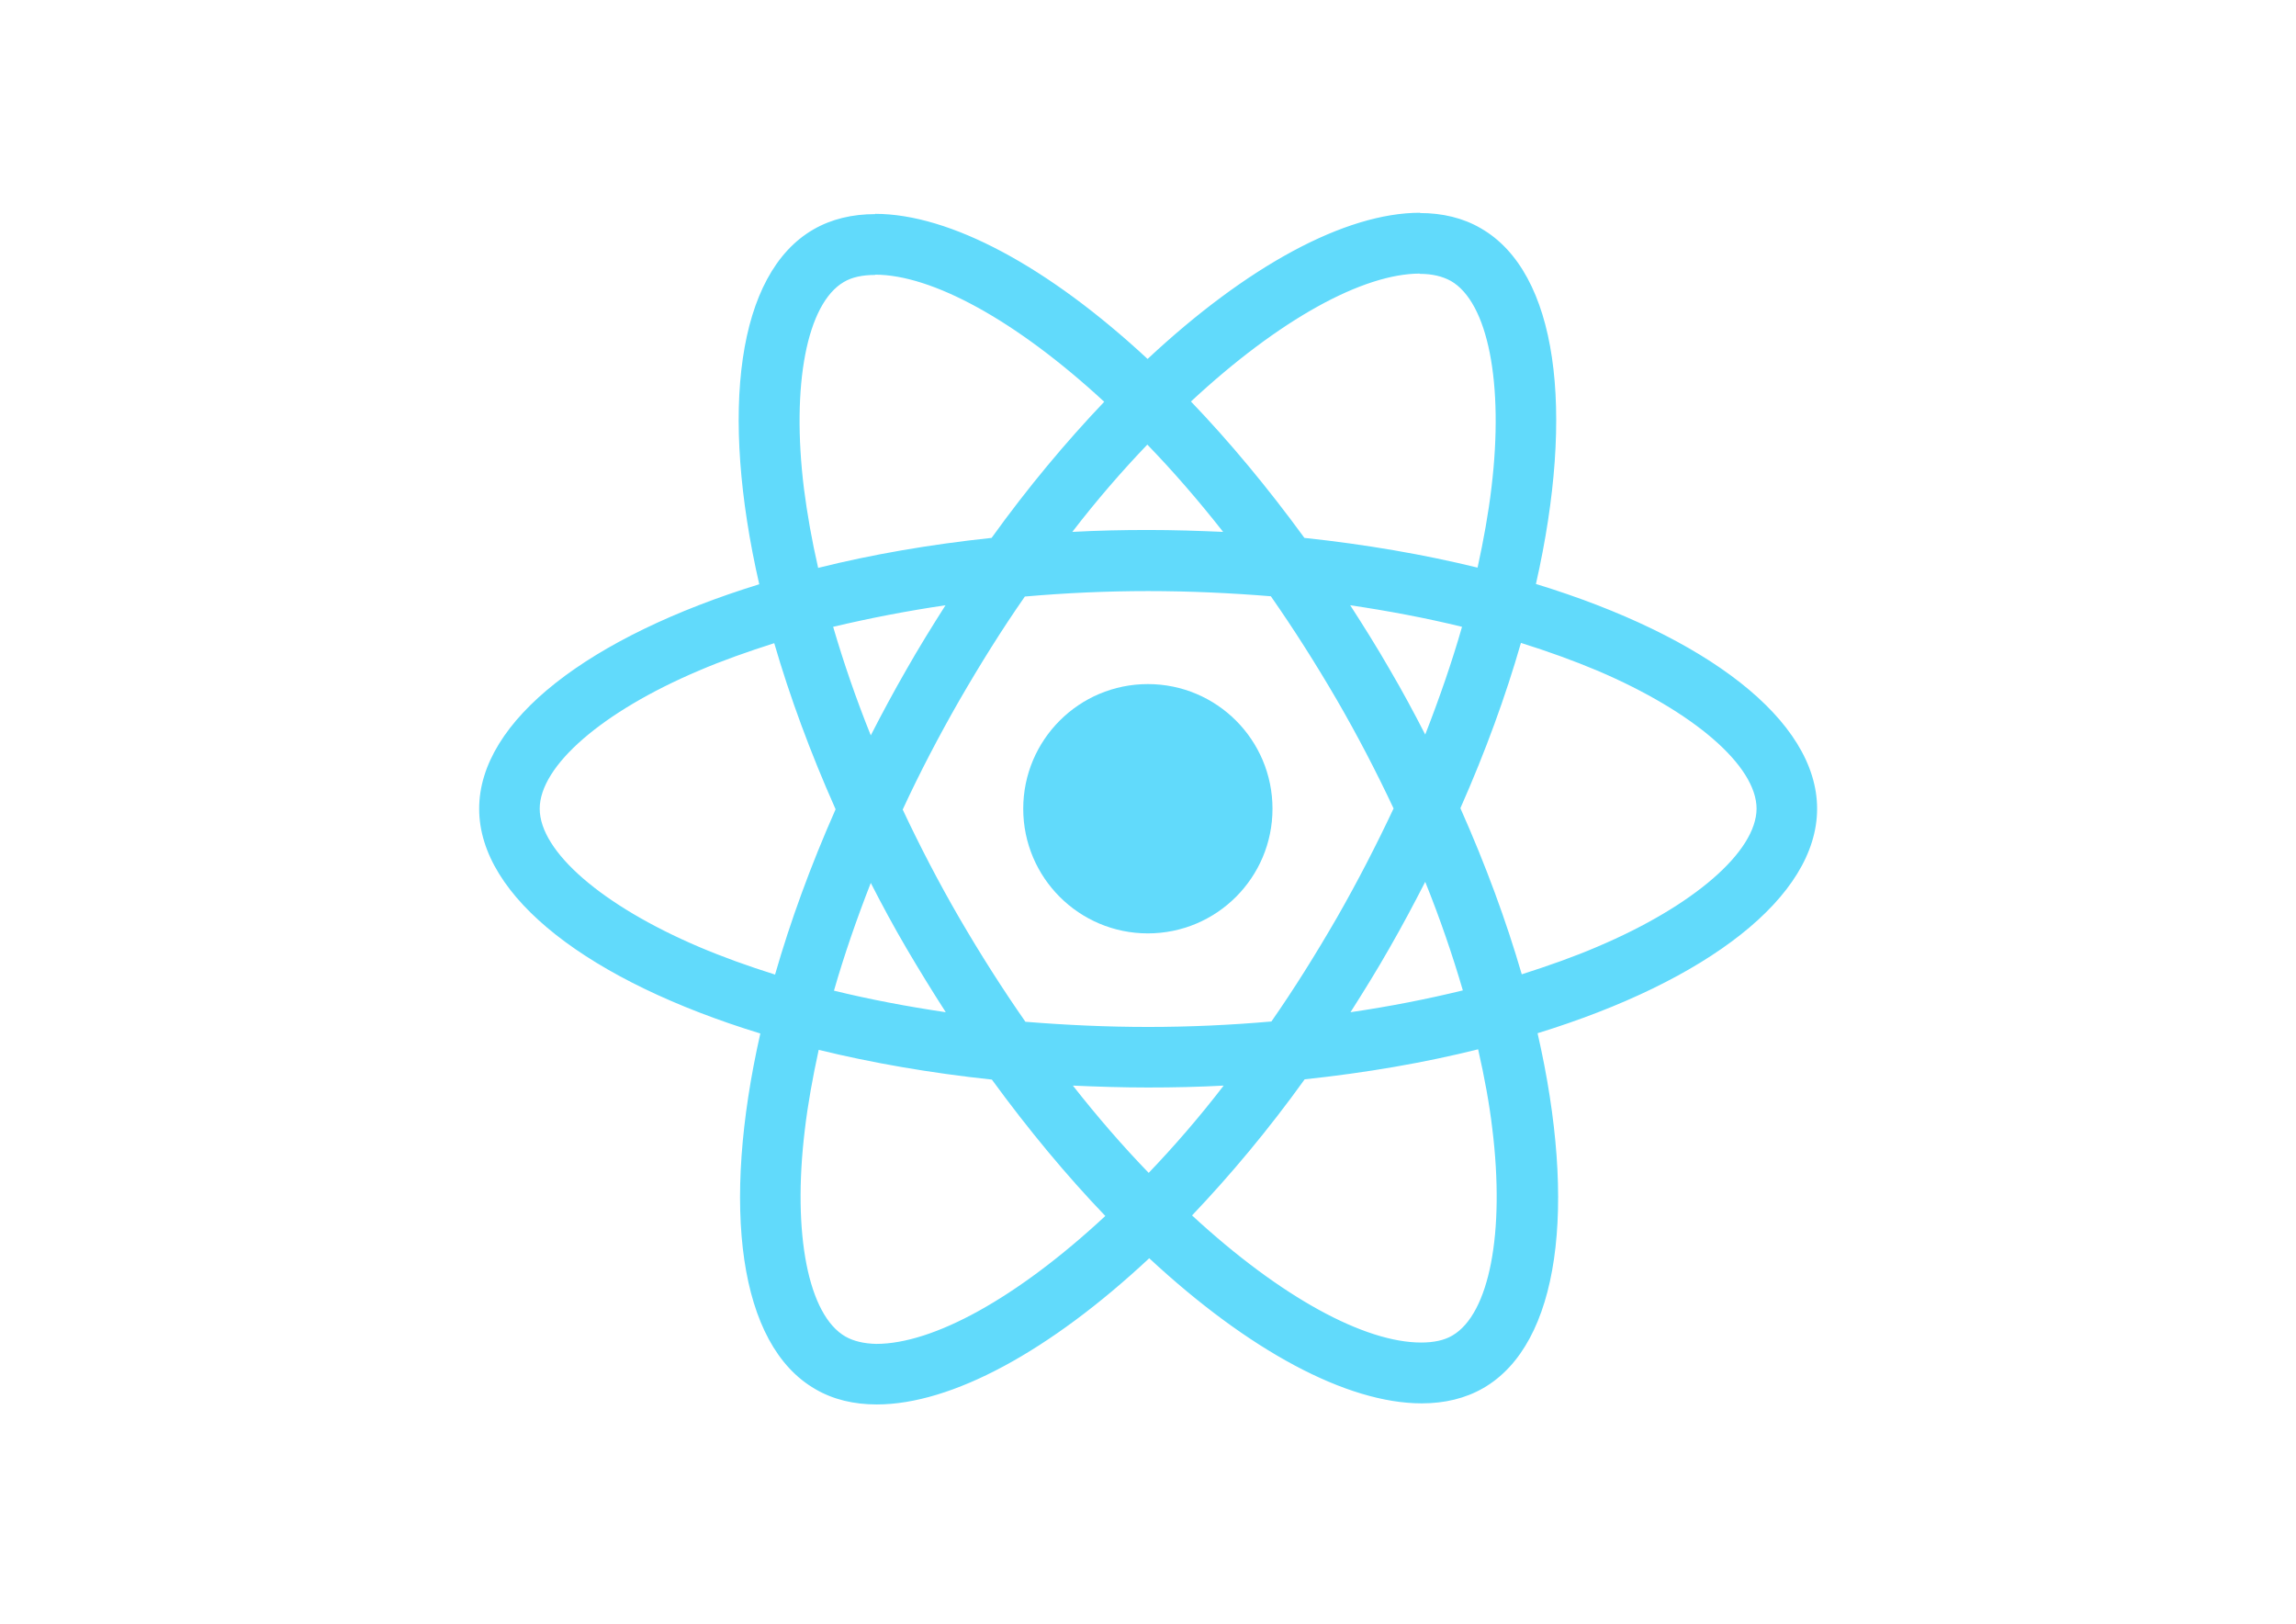
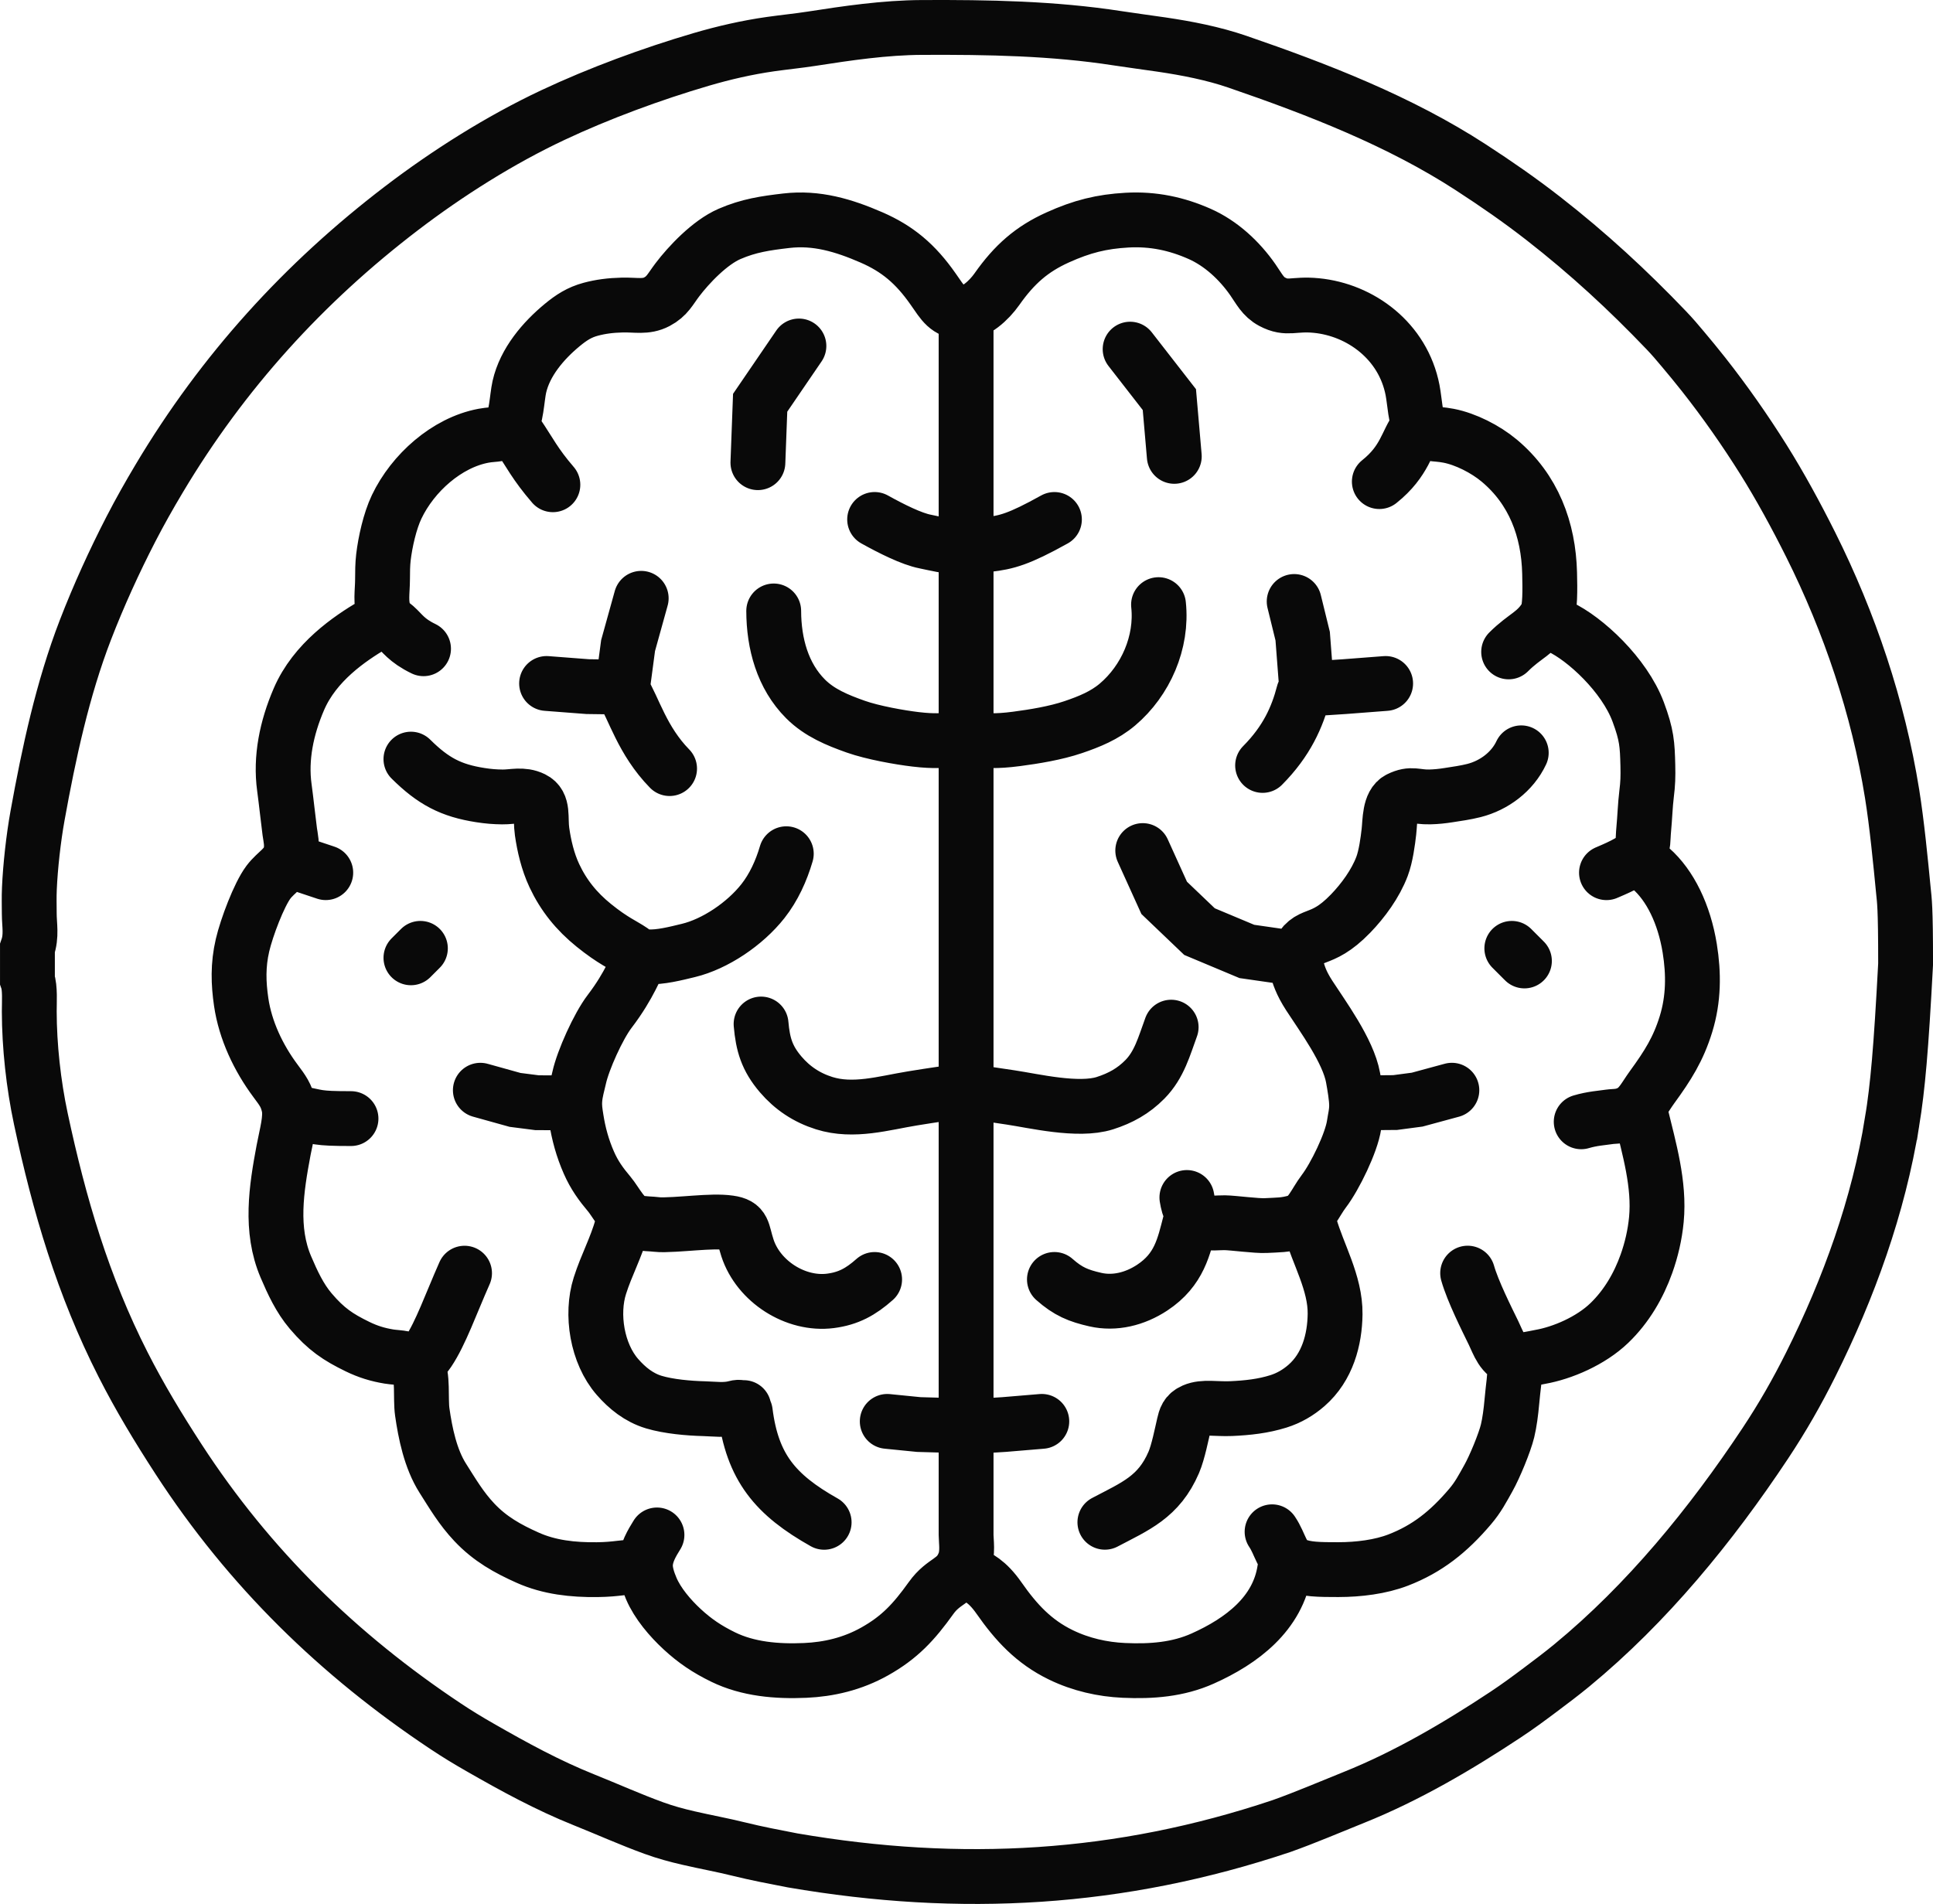
- <svg xmlns="http://www.w3.org/2000/svg" viewBox="0 0 841.9 595.3">
-   <g fill="#61DAFB">
-     <path d="M666.3 296.5c0-32.5-40.7-63.3-103.1-82.4 14.4-63.6 8-114.2-20.2-130.4-6.5-3.8-14.1-5.6-22.4-5.6v22.3c4.6 0 8.3.9 11.4 2.6 13.6 7.8 19.5 37.5 14.9 75.7-1.1 9.4-2.9 19.3-5.1 29.4-19.6-4.8-41-8.5-63.5-10.9-13.5-18.5-27.5-35.3-41.6-50 32.6-30.3 63.2-46.9 84-46.9V78c-27.5 0-63.5 19.6-99.9 53.6-36.4-33.8-72.4-53.2-99.9-53.2v22.3c20.7 0 51.4 16.5 84 46.6-14 14.7-28 31.4-41.3 49.9-22.6 2.4-44 6.1-63.6 11-2.3-10-4-19.7-5.2-29-4.7-38.2 1.1-67.9 14.6-75.8 3-1.8 6.9-2.6 11.5-2.6V78.5c-8.4 0-16 1.8-22.6 5.6-28.1 16.2-34.4 66.7-19.9 130.1-62.2 19.2-102.7 49.9-102.7 82.3 0 32.5 40.7 63.3 103.1 82.4-14.4 63.6-8 114.2 20.2 130.4 6.5 3.8 14.1 5.6 22.5 5.6 27.5 0 63.5-19.6 99.9-53.6 36.4 33.8 72.4 53.2 99.9 53.2 8.4 0 16-1.8 22.6-5.6 28.1-16.2 34.4-66.7 19.9-130.1 62-19.1 102.5-49.9 102.5-82.3zm-130.2-66.7c-3.7 12.9-8.3 26.2-13.5 39.5-4.1-8-8.4-16-13.1-24-4.6-8-9.5-15.8-14.4-23.4 14.2 2.1 27.9 4.7 41 7.9zm-45.8 106.5c-7.8 13.5-15.8 26.3-24.1 38.2-14.9 1.3-30 2-45.2 2-15.1 0-30.2-.7-45-1.9-8.3-11.9-16.4-24.6-24.2-38-7.6-13.1-14.5-26.4-20.8-39.8 6.2-13.4 13.2-26.8 20.7-39.9 7.8-13.5 15.8-26.3 24.1-38.2 14.9-1.3 30-2 45.2-2 15.1 0 30.2.7 45 1.9 8.3 11.9 16.4 24.6 24.2 38 7.6 13.1 14.5 26.4 20.8 39.8-6.3 13.4-13.2 26.8-20.7 39.9zm32.3-13c5.4 13.4 10 26.8 13.8 39.8-13.1 3.2-26.9 5.9-41.2 8 4.9-7.7 9.8-15.6 14.4-23.7 4.6-8 8.9-16.1 13-24.1zM421.2 430c-9.3-9.6-18.6-20.3-27.8-32 9 .4 18.2.7 27.5.7 9.4 0 18.7-.2 27.8-.7-9 11.7-18.3 22.4-27.5 32zm-74.4-58.9c-14.2-2.1-27.9-4.7-41-7.9 3.7-12.9 8.3-26.2 13.5-39.5 4.1 8 8.4 16 13.1 24 4.7 8 9.5 15.8 14.4 23.4zM420.7 163c9.3 9.6 18.6 20.3 27.8 32-9-.4-18.2-.7-27.5-.7-9.4 0-18.7.2-27.8.7 9-11.7 18.3-22.4 27.5-32zm-74 58.9c-4.9 7.7-9.8 15.6-14.4 23.7-4.6 8-8.9 16-13 24-5.4-13.4-10-26.8-13.8-39.8 13.1-3.1 26.9-5.8 41.2-7.9zm-90.5 125.2c-35.4-15.1-58.3-34.9-58.3-50.6 0-15.7 22.9-35.6 58.3-50.6 8.6-3.7 18-7 27.7-10.1 5.7 19.6 13.2 40 22.5 60.9-9.2 20.8-16.6 41.1-22.2 60.6-9.9-3.1-19.3-6.5-28-10.2zM310 490c-13.6-7.8-19.5-37.5-14.9-75.7 1.1-9.4 2.9-19.3 5.1-29.4 19.6 4.8 41 8.5 63.5 10.9 13.5 18.5 27.5 35.3 41.6 50-32.6 30.3-63.2 46.9-84 46.9-4.5-.1-8.3-1-11.3-2.7zm237.2-76.2c4.7 38.2-1.1 67.9-14.6 75.8-3 1.8-6.9 2.6-11.5 2.6-20.7 0-51.4-16.5-84-46.6 14-14.7 28-31.4 41.3-49.9 22.6-2.4 44-6.1 63.6-11 2.3 10.1 4.1 19.8 5.2 29.1zm38.5-66.7c-8.6 3.7-18 7-27.7 10.1-5.7-19.6-13.2-40-22.5-60.9 9.2-20.8 16.6-41.1 22.2-60.6 9.9 3.1 19.3 6.5 28.1 10.2 35.4 15.1 58.3 34.9 58.3 50.6-.1 15.7-23 35.6-58.4 50.6zM320.8 78.4z" />
-     <circle cx="420.9" cy="296.5" r="45.7" />
-     <path d="M520.5 78.1z" />
+ <svg xmlns="http://www.w3.org/2000/svg" width="162.137mm" height="159.728mm" viewBox="0 0 162.137 159.728" version="1.1" id="svg1" xml:space="preserve">
+   <defs id="defs1" />
+   <g id="layer1" transform="translate(-23.67837,-60.48545)">
+     <path style="fill:none;stroke:#090909;stroke-width:4.6;stroke-linecap:round;stroke-dasharray:none" d="m 182.384,154.6 c -1.132,7.043 -3.632,13.976 -6.829,20.373 -1.146,2.293 -2.356,4.416 -3.815,6.615 -4.55,6.855 -9.918,13.428 -16.228,18.623 -0.869,0.715 -1.715,1.35 -2.646,2.048 -1.012,0.759 -1.858,1.385 -2.91,2.082 -3.992,2.645 -8.284,5.161 -12.7,6.933 -2.017,0.809 -4.039,1.682 -6.085,2.41 -13.552,4.544 -26.879,5.308 -41.01,2.881 -1.539,-0.297 -2.996,-0.574 -4.498,-0.945 -1.455,-0.359 -2.72,-0.581 -4.233,-0.93 -1.001,-0.23 -1.93,-0.482 -2.91,-0.838 -1.973,-0.717 -3.876,-1.575 -5.821,-2.354 -3.106,-1.244 -5.894,-2.776 -8.731,-4.4 -1.059,-0.606 -1.92,-1.128 -2.91,-1.787 -8.972,-5.97 -16.472,-13.278 -22.398,-22.401 -1.727,-2.658 -3.274,-5.223 -4.654,-7.938 -3.363,-6.615 -5.358,-13.387 -6.904,-20.637 -0.616,-2.89 -0.964,-6.092 -0.969,-8.996 -0.001,-0.789 0.085,-1.956 -0.153,-2.639 v -2.659 c 0.368,-1.055 0.153,-1.963 0.153,-2.904 0,-0.799 -0.025,-1.303 0.01,-2.117 0.079,-1.813 0.341,-4.199 0.681,-6.085 0.948,-5.256 2.109,-10.659 4.021,-15.61 1.104,-2.858 2.425,-5.758 3.823,-8.467 0.744,-1.442 1.528,-2.829 2.366,-4.233 5.33,-8.937 12.143,-16.424 20.32,-22.665 3.864,-2.95 8.274,-5.739 12.7,-7.82 3.892,-1.83 8.291,-3.45 12.435,-4.667 1.877,-0.551 3.837,-1.004 5.821,-1.286 1.16,-0.164 2.323,-0.279 3.44,-0.452 2.971,-0.461 6.128,-0.931 9.26,-0.946 5.569,-0.027 11.025,0.072 16.404,0.906 1.204,0.187 2.473,0.348 3.704,0.53 2.125,0.314 4.326,0.742 6.35,1.438 6.756,2.322 13.616,4.985 19.579,8.859 2.147,1.395 4.102,2.749 6.085,4.294 3.775,2.942 7.089,6.006 10.308,9.373 0.533,0.557 0.919,1.016 1.398,1.587 0.603,0.72 1.128,1.351 1.731,2.117 1.81,2.297 3.504,4.721 5.023,7.144 1.393,2.222 2.741,4.698 3.964,7.144 3.265,6.533 5.664,13.651 6.829,20.902 0.406,2.528 0.717,5.747 0.955,8.202 0.069,0.717 0.179,1.158 0.177,6.085 -0.384,7.214 -0.654,10.261 -1.131,13.229 z M 59.204,114.912 c -1.448,-0.701 -1.778,-1.327 -2.376,-1.852 -0.225,-0.197 -0.643,-0.432 -0.904,-1.083 -0.362,-0.905 -0.161,-1.868 -0.16,-2.886 10e-4,-0.637 0.006,-1.262 0.076,-1.852 0.151,-1.28 0.539,-3.034 1.111,-4.233 1.351,-2.832 4.199,-5.386 7.28,-5.963 1.039,-0.195 1.574,0.028 2.222,-0.736 0.544,-0.642 0.583,-2.457 0.785,-3.355 0.47,-2.09 2.015,-3.891 3.608,-5.205 0.76,-0.626 1.434,-1.062 2.381,-1.316 0.811,-0.218 1.642,-0.33 2.646,-0.354 1.137,-0.028 1.978,0.209 2.9,-0.276 0.879,-0.462 1.111,-1.037 1.724,-1.845 0.94,-1.24 2.71,-3.125 4.372,-3.845 1.622,-0.703 3.019,-0.903 4.762,-1.107 2.524,-0.295 4.797,0.379 7.144,1.4 2.182,0.95 3.688,2.207 5.179,4.342 0.843,1.206 1.139,1.825 2.494,1.953 1,0.094 2.193,-1.019 2.85,-1.953 1.468,-2.088 2.934,-3.365 5.088,-4.338 2.057,-0.93 3.704,-1.334 5.821,-1.454 2.206,-0.125 4.187,0.311 6.085,1.15 1.814,0.802 3.356,2.247 4.474,3.852 0.538,0.772 0.836,1.428 1.623,1.845 1.285,0.68 1.764,0.13 3.693,0.317 3.714,0.359 7.282,2.972 8.08,7.099 0.192,0.991 0.228,2.444 0.655,3.024 0.616,0.837 1.05,0.545 2.378,0.804 1.413,0.276 3.067,1.107 4.232,2.08 2.896,2.418 4.141,5.786 4.23,9.438 0.033,1.327 0.062,3.064 -0.268,3.618 -0.879,1.474 -1.768,1.6 -3.168,2.996 M 104.713,87.131 v 3.175 2.91 9.26 2.646 1.323 2.91 9.26 2.646 1.323 1.323 2.646 6.35 14.287 3.44 1.323 1.323 3.175 14.552 5.556 3.44 1.323 2.91 c 0,1.222 6e-5,4.124 0,5.027 -3e-5,0.525 0.178,1.516 -0.16,2.357 -0.643,1.603 -1.68,1.404 -2.777,2.936 -1.449,2.025 -2.644,3.311 -4.736,4.485 -1.86,1.044 -3.84,1.501 -5.821,1.589 -2.397,0.106 -4.802,-0.107 -6.879,-1.12 -1.362,-0.665 -2.382,-1.357 -3.439,-2.333 -1.006,-0.929 -2.063,-2.165 -2.594,-3.415 -0.262,-0.616 -0.539,-1.401 -0.486,-2.117 0.067,-0.909 0.536,-1.693 0.963,-2.381 m 11.906,-99.748 -3.251,4.763 -0.189,5.027 m 31.221,-9.525 3.292,4.233 0.413,4.763 m -55.563,-2.381 0.493,0.571 c 1.006,1.489 1.459,2.465 2.947,4.191 m 72.496,-4.762 c -0.888,1.161 -1.007,2.767 -3.175,4.498 m -42.333,3.175 c 1.428,0.795 3.102,1.629 4.233,1.852 0.965,0.19 1.673,0.42 3.175,0.461 0.895,0.024 1.882,-0.182 2.117,-0.209 1.545,-0.181 2.559,-0.435 5.556,-2.103 m -34.66,6.615 -1.102,3.969 -0.38,2.861 -0.914,0.607 -2.101,-0.028 -3.44,-0.264 m 62.706,-6.879 0.714,2.91 0.344,4.498 0.836,-0.112 2.339,-0.153 3.44,-0.264 m -19.05,-6.615 c 0.338,3.167 -1.084,6.382 -3.443,8.38 -1.09,0.923 -2.353,1.435 -3.7,1.894 -1.486,0.506 -3.285,0.796 -4.763,0.991 -1.854,0.244 -2.492,0.112 -3.175,0.112 h -1.323 -1.058 c -0.666,0 -1.274,0.118 -2.91,-0.075 -1.333,-0.157 -3.602,-0.56 -5.027,-1.064 -1.554,-0.551 -3.037,-1.159 -4.206,-2.327 -1.927,-1.927 -2.666,-4.642 -2.673,-7.381 m -32.808,0.529 c -0.23,0.186 -0.44,0.415 -0.836,0.651 -1.921,1.147 -4.839,3.099 -6.184,6.228 -1.035,2.407 -1.556,4.938 -1.217,7.408 0.14,1.017 0.353,2.972 0.452,3.704 0.06,0.448 0.239,1.117 0.065,1.848 -0.271,1.141 -1.184,1.491 -1.86,2.396 -0.783,1.047 -1.819,3.785 -2.168,5.281 -0.391,1.677 -0.341,3.191 -0.112,4.763 0.345,2.373 1.445,4.692 2.879,6.615 0.609,0.817 0.914,1.223 1.114,2.117 0.225,1.008 -0.191,2.391 -0.437,3.704 -0.606,3.239 -1.148,6.648 0.192,9.79 0.563,1.32 1.162,2.618 2.084,3.704 1.295,1.525 2.302,2.189 3.912,2.975 0.904,0.441 1.714,0.683 2.646,0.838 0.775,0.129 1.848,0.036 2.374,0.8 0.52,0.756 0.263,2.719 0.425,3.854 0.25,1.749 0.682,3.918 1.722,5.556 0.84,1.323 1.544,2.53 2.647,3.7 1.322,1.403 2.794,2.217 4.473,2.968 1.81,0.81 3.793,1.027 5.821,1.003 1.726,-0.02 2.271,-0.252 3.704,-0.264 m 76.2,-79.375 c 0.174,0.117 0.418,0.34 0.836,0.534 2.134,0.993 5.426,4.037 6.585,7.139 0.728,1.949 0.768,2.726 0.812,4.498 0.023,0.958 0.002,1.522 -0.105,2.381 -0.115,0.917 -0.152,2.053 -0.235,2.91 -0.106,1.104 0.035,1.179 -0.375,2.06 -0.305,0.654 -2.306,1.444 -2.755,1.644 M 75.873,118.352 c 0.977,1.574 1.672,4.269 3.969,6.615 m 53.181,-6.35 c -0.526,2.026 -1.409,4.037 -3.44,6.085 m 21.696,-1.058 c -0.741,1.584 -2.278,2.736 -3.969,3.163 -0.709,0.179 -1.412,0.275 -2.117,0.385 -0.555,0.086 -1.022,0.138 -1.587,0.152 -1.188,0.029 -1.512,-0.352 -2.562,0.164 -0.827,0.406 -0.766,1.877 -0.865,2.751 -0.09,0.795 -0.256,2.061 -0.577,2.91 -0.552,1.463 -1.594,2.88 -2.636,3.958 -2.62,2.711 -3.454,1.296 -4.478,3.475 -0.237,0.505 -0.099,0.885 -0.057,1.034 0.181,0.641 0.365,1.289 1.071,2.381 1.095,1.695 3.267,4.631 3.669,6.879 0.12,0.671 0.305,1.706 0.296,2.381 -0.008,0.621 -0.126,1.014 -0.211,1.587 -0.221,1.499 -1.606,4.34 -2.533,5.556 -0.751,0.985 -1.171,2.246 -2.258,2.563 -1.033,0.301 -1.571,0.264 -2.618,0.323 -0.746,0.042 -2.733,-0.23 -3.44,-0.239 -0.617,-0.008 -1.131,0.106 -1.838,-0.085 -0.883,-0.239 -1.198,-1.16 -1.337,-2.033 M 58.146,124.172 c 1.879,1.864 3.368,2.637 5.821,3.019 0.687,0.107 1.2,0.147 1.852,0.155 0.868,0.01 1.686,-0.27 2.562,0.161 0.924,0.455 0.595,1.557 0.767,2.751 0.168,1.171 0.465,2.492 1.034,3.704 0.771,1.64 1.844,2.977 3.31,4.161 1.612,1.301 2.449,1.618 3.175,2.116 0.223,0.153 0.559,0.473 1.323,0.518 1.057,0.062 2.367,-0.275 3.44,-0.535 2.219,-0.538 4.722,-2.207 6.247,-4.144 0.893,-1.134 1.536,-2.534 1.955,-3.969 m 29.898,-0.265 1.799,3.969 2.963,2.831 3.969,1.663 3.704,0.533 m 29.369,-8.202 c 0.24,0.21 0.5,0.431 0.832,0.724 1.597,1.406 2.777,3.799 3.245,6.685 0.344,2.126 0.335,4.239 -0.313,6.35 -0.641,2.088 -1.527,3.487 -2.841,5.292 -0.597,0.82 -0.968,1.636 -1.744,2.07 -0.793,0.442 -1.378,0.357 -1.825,0.423 -0.646,0.095 -1.465,0.145 -2.381,0.418 m -107.685,-21.696 2.381,0.794 m 7.938,6.35 -0.794,0.794 m 92.34,-0.794 1.058,1.058 m -74.083,-0.265 c -0.436,0.638 -0.924,2.237 -2.649,4.498 -0.958,1.256 -2.233,4.1 -2.553,5.556 -0.128,0.581 -0.314,1.158 -0.366,1.852 -0.045,0.601 0.034,1.046 0.118,1.587 0.196,1.262 0.527,2.481 1.065,3.704 0.455,1.034 1.005,1.794 1.723,2.646 0.51,0.605 1.299,2.177 2.168,2.343 0.818,0.157 1.272,0.12 1.817,0.19 0.589,0.076 2.345,-0.072 3.175,-0.129 1.136,-0.078 2.118,-0.127 2.896,-0.015 1.251,0.179 1.049,0.673 1.517,2.108 0.918,2.818 4.043,4.817 6.964,4.442 1.499,-0.193 2.539,-0.759 3.704,-1.796 m -9.525,-21.431 c 0.15,1.709 0.486,2.87 1.647,4.229 0.979,1.146 2.181,1.949 3.645,2.41 2.463,0.776 5.019,-0.011 7.408,-0.399 2.008,-0.326 2.528,-0.384 3.175,-0.485 0.142,-0.022 0.628,-0.15 1.323,-0.131 0.583,0.016 0.874,0.101 1.058,0.131 0.632,0.102 1.085,0.171 2.646,0.401 1.939,0.286 5.694,1.199 7.938,0.484 1.312,-0.419 2.392,-1.019 3.353,-1.995 1.214,-1.233 1.615,-2.781 2.204,-4.382 m -57.944,5.292 2.91,0.811 1.852,0.237 2.91,0.01 m 66.146,0 2.91,-0.024 1.852,-0.245 2.91,-0.79 m -97.102,1.852 c 2.149,0.405 1.758,0.527 4.763,0.529 m 108.215,-0.265 c 0.665,2.762 1.56,5.773 1.278,8.731 -0.123,1.291 -0.417,2.541 -0.831,3.704 -0.651,1.829 -1.663,3.583 -3.117,4.981 -1.565,1.505 -3.943,2.515 -5.797,2.841 -0.611,0.107 -1.453,0.355 -2.112,0.185 -1.088,-0.282 -1.376,-1.317 -1.798,-2.186 -0.59,-1.213 -1.741,-3.499 -2.176,-5.027 m -23.283,-4.233 c -0.52,1.99 -0.885,3.942 -3.179,5.454 -1.458,0.961 -3.157,1.367 -4.759,1.003 -1.422,-0.323 -2.296,-0.678 -3.44,-1.694 m -36.248,-4.498 c -0.546,1.924 -1.312,3.249 -1.878,5.027 -0.763,2.396 -0.238,5.686 1.473,7.649 0.816,0.936 1.803,1.737 3.051,2.112 1.241,0.373 2.926,0.522 4.233,0.554 0.807,0.02 1.734,0.163 2.617,-0.08 0.729,-0.201 0.538,0.426 0.7,-0.012 m 47.483,-15.25 c 0.66,2.344 2.145,4.793 2.112,7.408 -0.027,2.135 -0.633,4.446 -2.401,5.985 -0.688,0.6 -1.471,1.059 -2.357,1.336 -1.276,0.399 -2.568,0.544 -3.969,0.606 -1.241,0.054 -2.308,-0.191 -3.136,0.17 -0.606,0.264 -0.693,0.641 -0.817,1.168 -0.175,0.744 -0.479,2.304 -0.851,3.17 -1.252,2.916 -3.23,3.683 -5.779,5.027 M 62.644,167.299 c -1.153,2.604 -2.006,5.046 -3.03,6.572 -0.244,0.363 -0.47,0.589 -0.674,0.836 m 91.81,0.265 c -0.011,1.28 -0.132,1.658 -0.265,3.175 -0.068,0.772 -0.188,1.694 -0.354,2.381 -0.245,1.009 -1.084,3.032 -1.61,3.969 -0.512,0.911 -0.857,1.587 -1.531,2.381 -1.807,2.129 -3.608,3.552 -6.029,4.487 -1.491,0.576 -3.327,0.805 -5.027,0.805 -1.571,0 -2.747,-0.004 -3.669,-0.42 -1.084,-0.49 -1.176,-1.71 -1.887,-2.755 M 86.192,178.941 c 0.588,4.652 2.523,6.957 6.615,9.26 m 5.292,-8.467 2.646,0.264 2.646,0.075 1.323,0.121 3.175,-0.196 3.175,-0.265 m 20.373,12.435 c -0.556,3.707 -3.612,6.001 -6.879,7.462 -2.067,0.925 -4.285,1.1 -6.615,0.994 -1.774,-0.081 -3.597,-0.482 -5.292,-1.308 -2.261,-1.102 -3.741,-2.705 -5.179,-4.763 -1.013,-1.449 -1.772,-1.734 -2.494,-2.121" id="path1" />
  </g>
</svg>
